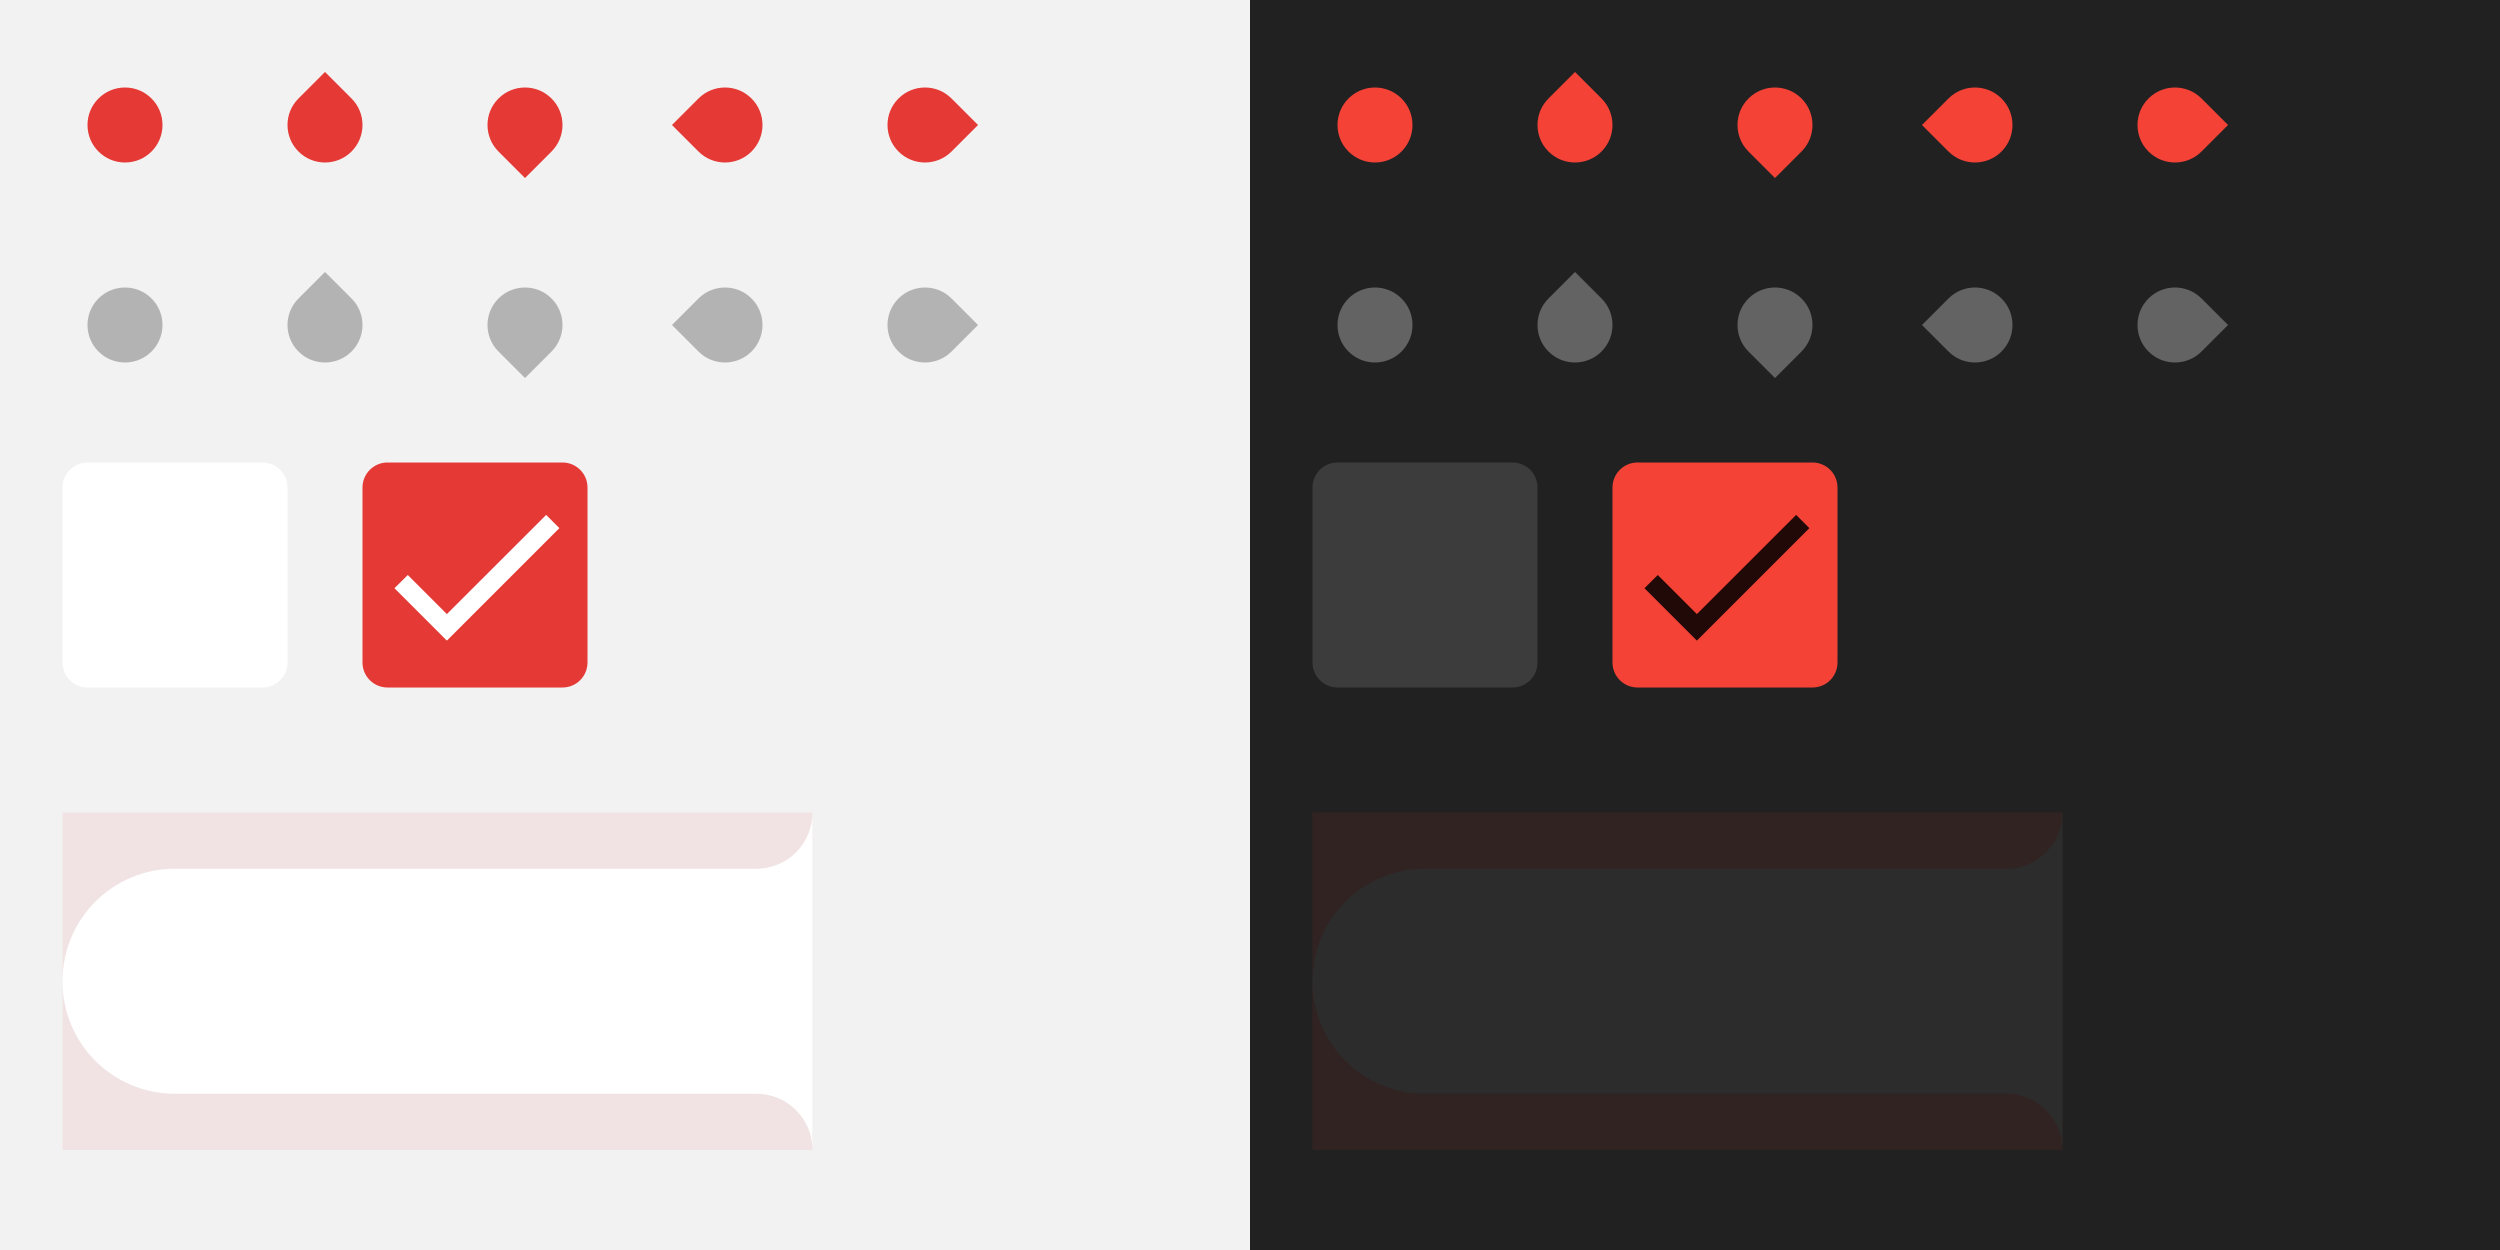
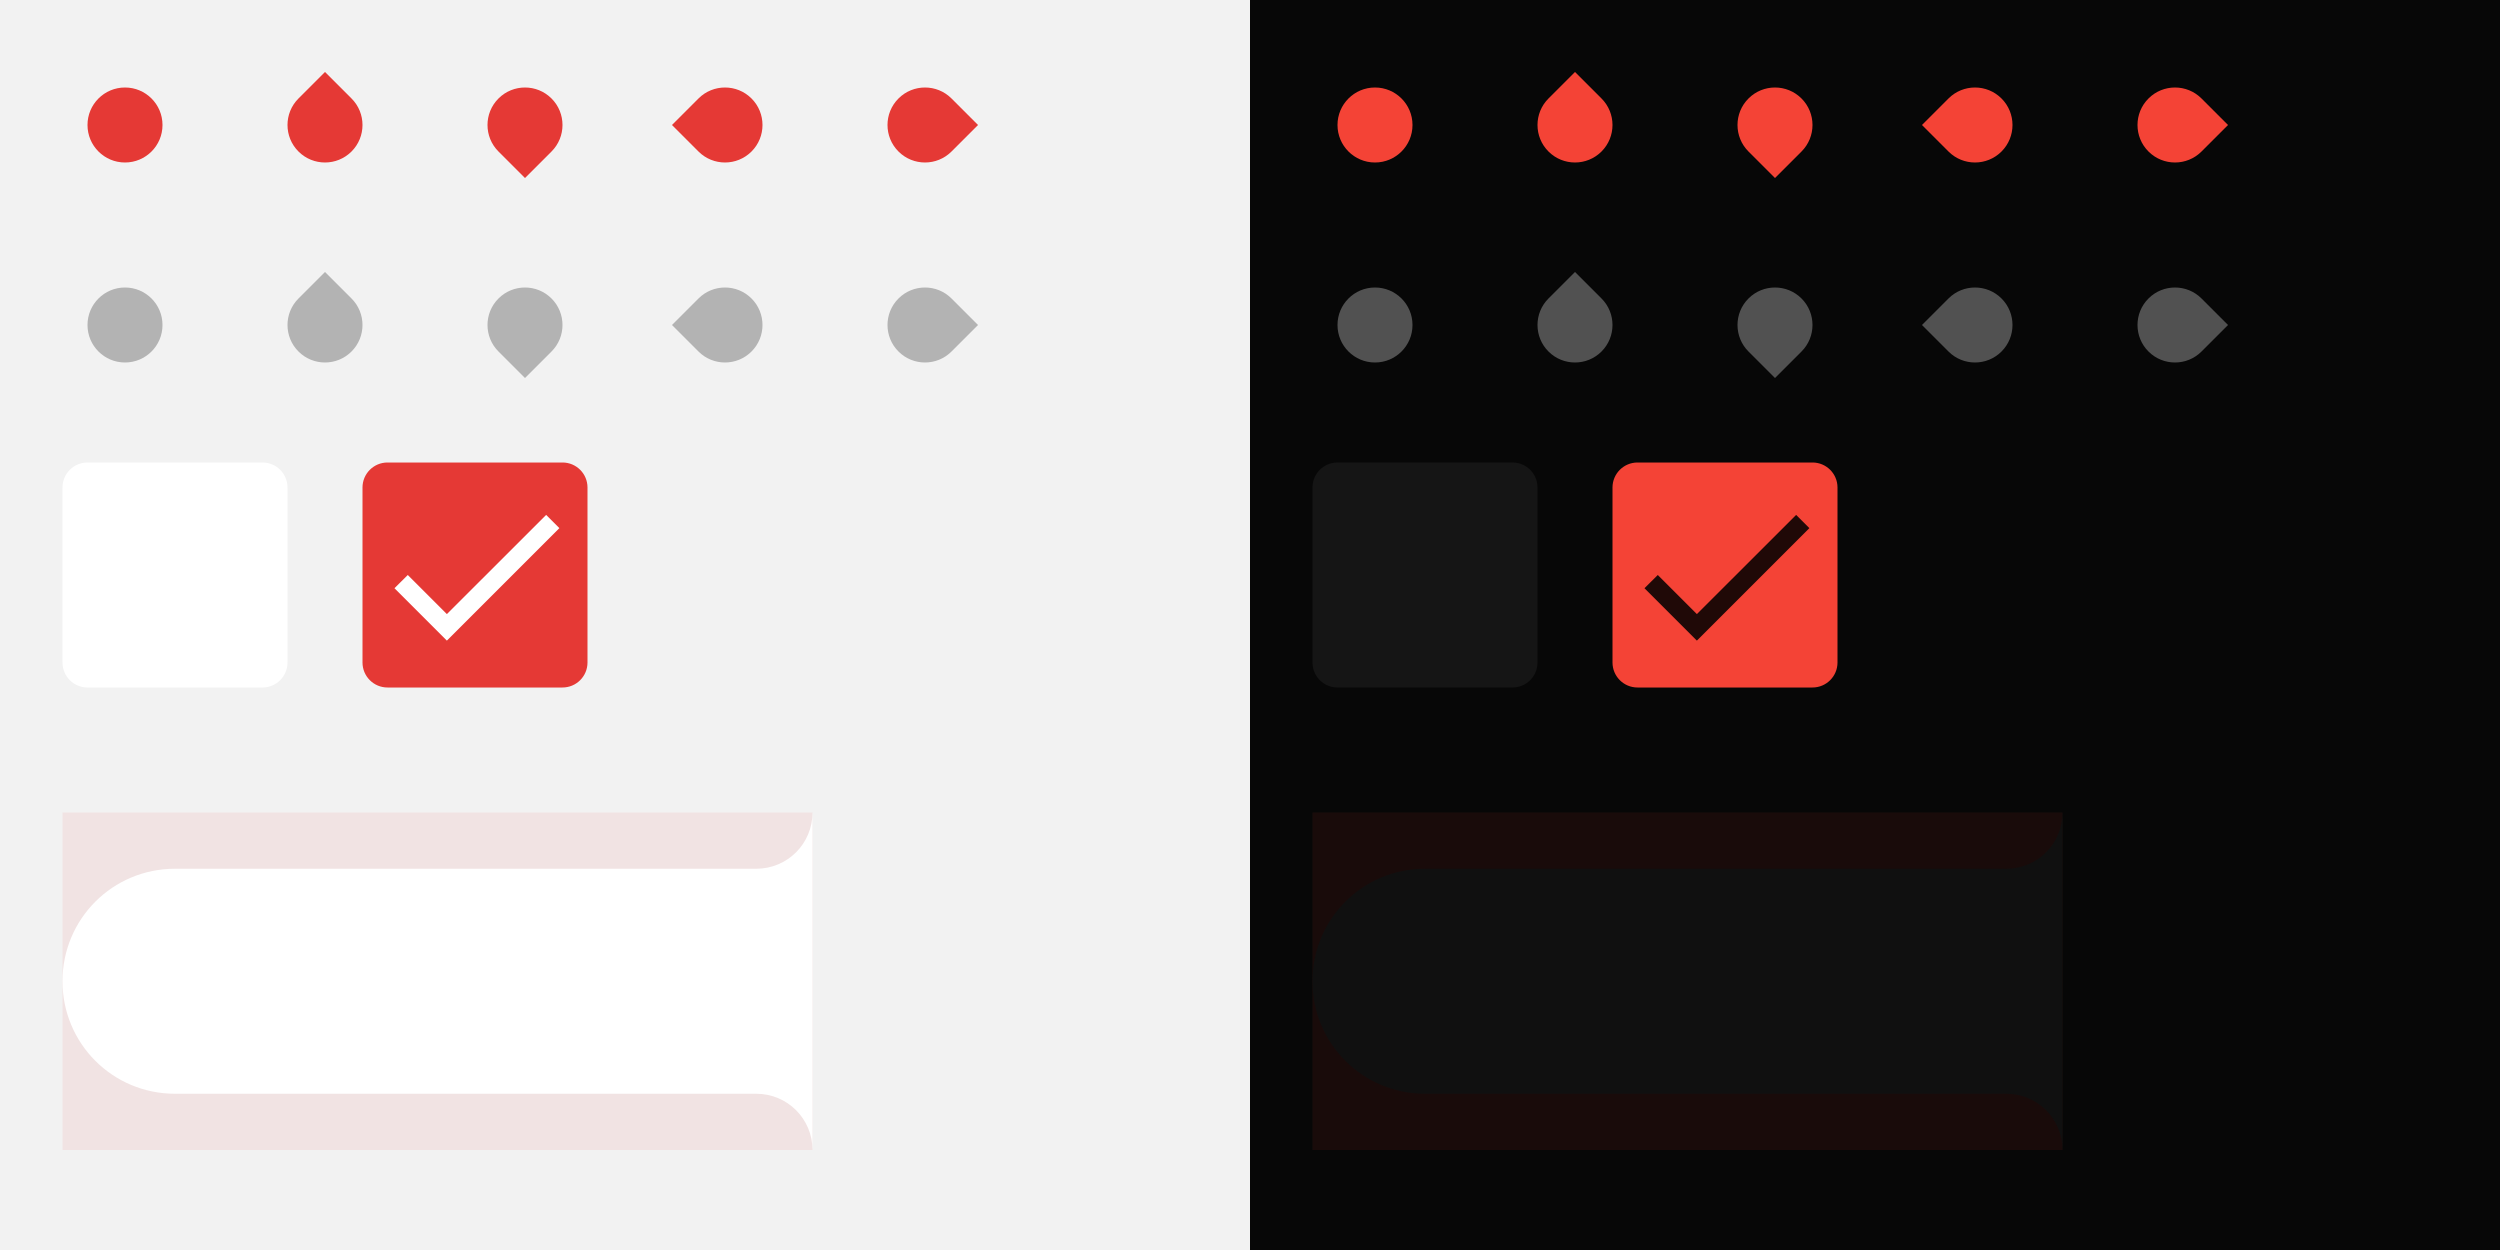
<svg xmlns="http://www.w3.org/2000/svg" xmlns:xlink="http://www.w3.org/1999/xlink" width="400" height="200" version="1.1" viewBox="0 0 400 200">
  <defs>
    <linearGradient id="color-on-primary-dark" x1="6.212" x2="29.25" y1="11.894" y2="11.894" gradientTransform="scale(1.1453 .87314)" gradientUnits="userSpaceOnUse">
      <stop stop-color="#FFFFFF" offset="1" />
    </linearGradient>
    <linearGradient id="color-on-primary-light" x1="6.212" x2="29.25" y1="11.894" y2="11.894" gradientTransform="scale(1.1453 .87314)" gradientUnits="userSpaceOnUse">
      <stop stop-color="#000000" stop-opacity=".87" offset="1" />
    </linearGradient>
    <linearGradient id="color-text-secondary-disabled">
      <stop stop-color="#000000" stop-opacity=".26" offset="1" />
    </linearGradient>
    <linearGradient id="color-text-secondary-disabled-dark">
      <stop stop-color="#FFFFFF" stop-opacity=".3" offset="1" />
    </linearGradient>
    <linearGradient id="color-primary-dark">
      <stop stop-color="#E53935" offset="1" />
    </linearGradient>
    <linearGradient id="color-primary-light">
      <stop stop-color="#F44336" offset="1" />
    </linearGradient>
    <linearGradient id="color-background">
      <stop stop-color="#F2F2F2" offset="1" />
    </linearGradient>
    <linearGradient id="color-background-dark">
-       <stop stop-color="#212121" offset="1" />
+       <stop stop-color="#070707" offset="1" />
    </linearGradient>
    <linearGradient id="color-surface" x2="40" gradientUnits="userSpaceOnUse">
      <stop stop-color="#FFFFFF" offset="1" />
    </linearGradient>
    <linearGradient id="color-surface-dark" x2="40" gradientUnits="userSpaceOnUse">
-       <stop stop-color="#3C3C3C" offset="1" />
+       <stop stop-color="#151515" offset="1" />
    </linearGradient>
    <g id="base-scale-slider">
      <rect width="24" height="24" fill="none" />
      <circle cx="12" cy="12" r="6" />
    </g>
    <g id="base-scale-horz-marks-before-slider">
      <rect width="24" height="24" fill="none" />
      <path transform="rotate(45 12 12)" d="m6 6h6a6 6 0 1 1-6 6z" />
    </g>
    <g id="base-scale-vert-marks-after-slider">
      <use transform="rotate(90 12 12)" xlink:href="#base-scale-horz-marks-before-slider" />
    </g>
    <g id="base-scale-horz-marks-after-slider">
      <use transform="rotate(180 12 12)" xlink:href="#base-scale-horz-marks-before-slider" />
    </g>
    <g id="base-scale-vert-marks-before-slider">
      <use transform="rotate(270 12 12)" xlink:href="#base-scale-horz-marks-before-slider" />
    </g>
    <g id="base-selectionmode-checkbox">
      <rect width="40" height="40" fill="none" />
      <rect x="2" y="2" width="36" height="36" rx="4" />
    </g>
    <g id="base-selectionmode-checkmark">
      <path transform="matrix(1.5 0 0 1.5 2 2)" d="M9 16.17L4.83 12l-1.42 1.41L9 19 21 7l-1.41-1.41z" />
    </g>
    <linearGradient id="linearGradient976" x2="200" gradientUnits="userSpaceOnUse" xlink:href="#color-background" />
    <linearGradient id="linearGradient978" x2="24" gradientUnits="userSpaceOnUse" xlink:href="#color-primary-dark" />
    <linearGradient id="linearGradient980" x2="24" gradientUnits="userSpaceOnUse" xlink:href="#color-background" />
    <linearGradient id="linearGradient982" x2="24" gradientUnits="userSpaceOnUse" xlink:href="#color-text-secondary-disabled" />
    <linearGradient id="linearGradient990" x1="-3.5527e-15" x2="24" gradientUnits="userSpaceOnUse" xlink:href="#color-primary-dark" />
    <linearGradient id="linearGradient992" x1="-3.5527e-15" x2="24" gradientUnits="userSpaceOnUse" xlink:href="#color-background" />
    <linearGradient id="linearGradient994" x1="-3.5527e-15" x2="24" gradientUnits="userSpaceOnUse" xlink:href="#color-text-secondary-disabled" />
    <linearGradient id="linearGradient996" x1="-2.6324e-15" x2="24" y1="-3.5527e-15" y2="-3.5527e-15" gradientUnits="userSpaceOnUse" xlink:href="#color-primary-dark" />
    <linearGradient id="linearGradient998" x1="-2.6324e-15" x2="24" y1="-3.5527e-15" y2="-3.5527e-15" gradientUnits="userSpaceOnUse" xlink:href="#color-background" />
    <linearGradient id="linearGradient1000" x1="-2.6324e-15" x2="24" y1="-3.5527e-15" y2="-3.5527e-15" gradientUnits="userSpaceOnUse" xlink:href="#color-text-secondary-disabled" />
    <linearGradient id="linearGradient1008" x2="40" gradientUnits="userSpaceOnUse" xlink:href="#color-primary-dark" />
    <linearGradient id="linearGradient1041" x2="200" gradientTransform="translate(200)" gradientUnits="userSpaceOnUse" xlink:href="#color-background-dark" />
    <linearGradient id="linearGradient1043" x2="24" gradientUnits="userSpaceOnUse" xlink:href="#color-primary-light" />
    <linearGradient id="linearGradient1045" x2="24" gradientUnits="userSpaceOnUse" xlink:href="#color-background-dark" />
    <linearGradient id="linearGradient1047" x2="24" gradientUnits="userSpaceOnUse" xlink:href="#color-text-secondary-disabled-dark" />
    <linearGradient id="linearGradient1055" x1="-3.5527e-15" x2="24" gradientUnits="userSpaceOnUse" xlink:href="#color-primary-light" />
    <linearGradient id="linearGradient1057" x1="-3.5527e-15" x2="24" gradientUnits="userSpaceOnUse" xlink:href="#color-background-dark" />
    <linearGradient id="linearGradient1059" x1="-3.5527e-15" x2="24" gradientUnits="userSpaceOnUse" xlink:href="#color-text-secondary-disabled-dark" />
    <linearGradient id="linearGradient1061" x1="-2.6324e-15" x2="24" y1="-3.5527e-15" y2="-3.5527e-15" gradientUnits="userSpaceOnUse" xlink:href="#color-primary-light" />
    <linearGradient id="linearGradient1063" x1="-2.6324e-15" x2="24" y1="-3.5527e-15" y2="-3.5527e-15" gradientUnits="userSpaceOnUse" xlink:href="#color-background-dark" />
    <linearGradient id="linearGradient1065" x1="-2.6324e-15" x2="24" y1="-3.5527e-15" y2="-3.5527e-15" gradientUnits="userSpaceOnUse" xlink:href="#color-text-secondary-disabled-dark" />
    <linearGradient id="linearGradient1073" x2="40" gradientUnits="userSpaceOnUse" xlink:href="#color-primary-light" />
    <linearGradient id="linearGradient1064" x1="72" x2="192" y1="260" y2="260" gradientUnits="userSpaceOnUse" xlink:href="#color-primary-light" />
    <linearGradient id="linearGradient1066" x1="72" x2="192" y1="260" y2="260" gradientUnits="userSpaceOnUse" xlink:href="#color-primary-dark" />
  </defs>
  <rect width="200" height="200" fill="url(#linearGradient976)" />
  <g id="scale-slider" transform="translate(8,8)">
    <use width="100%" height="100%" fill="url(#linearGradient978)" xlink:href="#base-scale-slider" />
  </g>
  <g id="scale-slider-disabled" transform="translate(8,40)">
    <use width="100%" height="100%" fill="url(#linearGradient980)" xlink:href="#base-scale-slider" />
    <use width="100%" height="100%" fill="url(#linearGradient982)" xlink:href="#base-scale-slider" />
  </g>
  <g id="scale-horz-marks-before-slider" transform="translate(40,8)">
    <use width="100%" height="100%" fill="url(#linearGradient978)" xlink:href="#base-scale-horz-marks-before-slider" />
  </g>
  <g id="scale-horz-marks-before-slider-disabled" transform="translate(40,40)">
    <use width="100%" height="100%" fill="url(#linearGradient980)" xlink:href="#base-scale-horz-marks-before-slider" />
    <use width="100%" height="100%" fill="url(#linearGradient982)" xlink:href="#base-scale-horz-marks-before-slider" />
  </g>
  <g id="scale-horz-marks-after-slider" transform="translate(72,8)">
    <use width="100%" height="100%" fill="url(#linearGradient990)" xlink:href="#base-scale-horz-marks-after-slider" />
  </g>
  <g id="scale-horz-marks-after-slider-disabled" transform="translate(72,40)">
    <use width="100%" height="100%" fill="url(#linearGradient992)" xlink:href="#base-scale-horz-marks-after-slider" />
    <use width="100%" height="100%" fill="url(#linearGradient994)" xlink:href="#base-scale-horz-marks-after-slider" />
  </g>
  <g id="scale-vert-marks-before-slider" transform="translate(104,8)">
    <use width="100%" height="100%" fill="url(#linearGradient996)" xlink:href="#base-scale-vert-marks-before-slider" />
  </g>
  <g id="scale-vert-marks-before-slider-disabled" transform="translate(104,40)">
    <use width="100%" height="100%" fill="url(#linearGradient998)" xlink:href="#base-scale-vert-marks-before-slider" />
    <use width="100%" height="100%" fill="url(#linearGradient1000)" xlink:href="#base-scale-vert-marks-before-slider" />
  </g>
  <g id="scale-vert-marks-after-slider" transform="translate(136,8)">
    <use width="100%" height="100%" fill="url(#linearGradient978)" xlink:href="#base-scale-vert-marks-after-slider" />
  </g>
  <g id="scale-vert-marks-after-slider-disabled" transform="translate(136,40)">
    <use width="100%" height="100%" fill="url(#linearGradient980)" xlink:href="#base-scale-vert-marks-after-slider" />
    <use width="100%" height="100%" fill="url(#linearGradient982)" xlink:href="#base-scale-vert-marks-after-slider" />
  </g>
  <g id="selectionmode-checkbox-unchecked" transform="translate(8,72)">
    <use width="100%" height="100%" fill="url(#color-surface)" xlink:href="#base-selectionmode-checkbox" />
  </g>
  <g id="selectionmode-checkbox-checked" transform="translate(56,72)">
    <use width="100%" height="100%" fill="url(#linearGradient1008)" xlink:href="#base-selectionmode-checkbox" />
    <use width="100%" height="100%" fill="url(#color-on-primary-dark)" xlink:href="#base-selectionmode-checkmark" />
  </g>
  <rect x="200" width="200" height="200" fill="url(#linearGradient1041)" />
  <g id="scale-slider-dark" transform="translate(208,8)">
    <use width="100%" height="100%" fill="url(#linearGradient1043)" xlink:href="#base-scale-slider" />
  </g>
  <g id="scale-slider-disabled-dark" transform="translate(208,40)">
    <use width="100%" height="100%" fill="url(#linearGradient1045)" xlink:href="#base-scale-slider" />
    <use width="100%" height="100%" fill="url(#linearGradient1047)" xlink:href="#base-scale-slider" />
  </g>
  <g id="scale-horz-marks-before-slider-dark" transform="translate(240,8)">
    <use width="100%" height="100%" fill="url(#linearGradient1043)" xlink:href="#base-scale-horz-marks-before-slider" />
  </g>
  <g id="scale-horz-marks-before-slider-disabled-dark" transform="translate(240,40)">
    <use width="100%" height="100%" fill="url(#linearGradient1045)" xlink:href="#base-scale-horz-marks-before-slider" />
    <use width="100%" height="100%" fill="url(#linearGradient1047)" xlink:href="#base-scale-horz-marks-before-slider" />
  </g>
  <g id="scale-horz-marks-after-slider-dark" transform="translate(272,8)">
    <use width="100%" height="100%" fill="url(#linearGradient1055)" xlink:href="#base-scale-horz-marks-after-slider" />
  </g>
  <g id="scale-horz-marks-after-slider-disabled-dark" transform="translate(272,40)">
    <use width="100%" height="100%" fill="url(#linearGradient1057)" xlink:href="#base-scale-horz-marks-after-slider" />
    <use width="100%" height="100%" fill="url(#linearGradient1059)" xlink:href="#base-scale-horz-marks-after-slider" />
  </g>
  <g id="scale-vert-marks-before-slider-dark" transform="translate(304,8)">
    <use width="100%" height="100%" fill="url(#linearGradient1061)" xlink:href="#base-scale-vert-marks-before-slider" />
  </g>
  <g id="scale-vert-marks-before-slider-disabled-dark" transform="translate(304,40)">
    <use width="100%" height="100%" fill="url(#linearGradient1063)" xlink:href="#base-scale-vert-marks-before-slider" />
    <use width="100%" height="100%" fill="url(#linearGradient1065)" xlink:href="#base-scale-vert-marks-before-slider" />
  </g>
  <g id="scale-vert-marks-after-slider-dark" transform="translate(336,8)">
    <use width="100%" height="100%" fill="url(#linearGradient1043)" xlink:href="#base-scale-vert-marks-after-slider" />
  </g>
  <g id="scale-vert-marks-after-slider-disabled-dark" transform="translate(336,40)">
    <use width="100%" height="100%" fill="url(#linearGradient1045)" xlink:href="#base-scale-vert-marks-after-slider" />
    <use width="100%" height="100%" fill="url(#linearGradient1047)" xlink:href="#base-scale-vert-marks-after-slider" />
  </g>
  <g id="selectionmode-checkbox-unchecked-dark" transform="translate(208,72)">
    <use width="100%" height="100%" fill="url(#color-surface-dark)" xlink:href="#base-selectionmode-checkbox" />
  </g>
  <g id="selectionmode-checkbox-checked-dark" transform="translate(256,72)">
    <use width="100%" height="100%" fill="url(#linearGradient1073)" xlink:href="#base-selectionmode-checkbox" />
    <use width="100%" height="100%" fill="url(#color-on-primary-light)" xlink:href="#base-selectionmode-checkmark" />
  </g>
  <g id="row-selected" transform="translate(138,17)">
-     <rect x="72" y="233" width="120" height="54" fill="#2c2c2c" style="paint-order:stroke fill markers" />
+     <rect x="72" y="233" width="120" height="54" fill="#101010" style="paint-order:stroke fill markers" />
    <path d="m192 233c0 4.986-4.014 9-9 9h-93c-9.972 0-18 8.028-18 18s8.028 18 18 18h93c4.986 0 9 4.014 9 9v-45z" fill="#ffffff" style="paint-order:stroke fill markers" />
  </g>
  <g id="row-selected-dark" transform="translate(138,-103)">
    <rect x="72" y="233" width="120" height="54" fill="url(#linearGradient1064)" opacity=".08" style="paint-order:stroke fill markers" />
-     <path d="m192 233c0 4.986-4.014 9-9 9h-93c-9.972 0-18 8.028-18 18s8.028 18 18 18h93c4.986 0 9 4.014 9 9v-45z" fill="#2c2c2c" style="paint-order:stroke fill markers" />
+     <path d="m192 233c0 4.986-4.014 9-9 9h-93c-9.972 0-18 8.028-18 18s8.028 18 18 18h93c4.986 0 9 4.014 9 9v-45z" fill="#101010" style="paint-order:stroke fill markers" />
  </g>
  <g id="row-selected-light" transform="translate(-62,-103)">
    <rect x="72" y="233" width="120" height="54" fill="url(#linearGradient1066)" opacity=".08" style="paint-order:stroke fill markers" />
    <path d="m192 233c0 4.986-4.014 9-9 9h-93c-9.972 0-18 8.028-18 18s8.028 18 18 18h93c4.986 0 9 4.014 9 9v-45z" fill="#ffffff" style="paint-order:stroke fill markers" />
  </g>
</svg>
